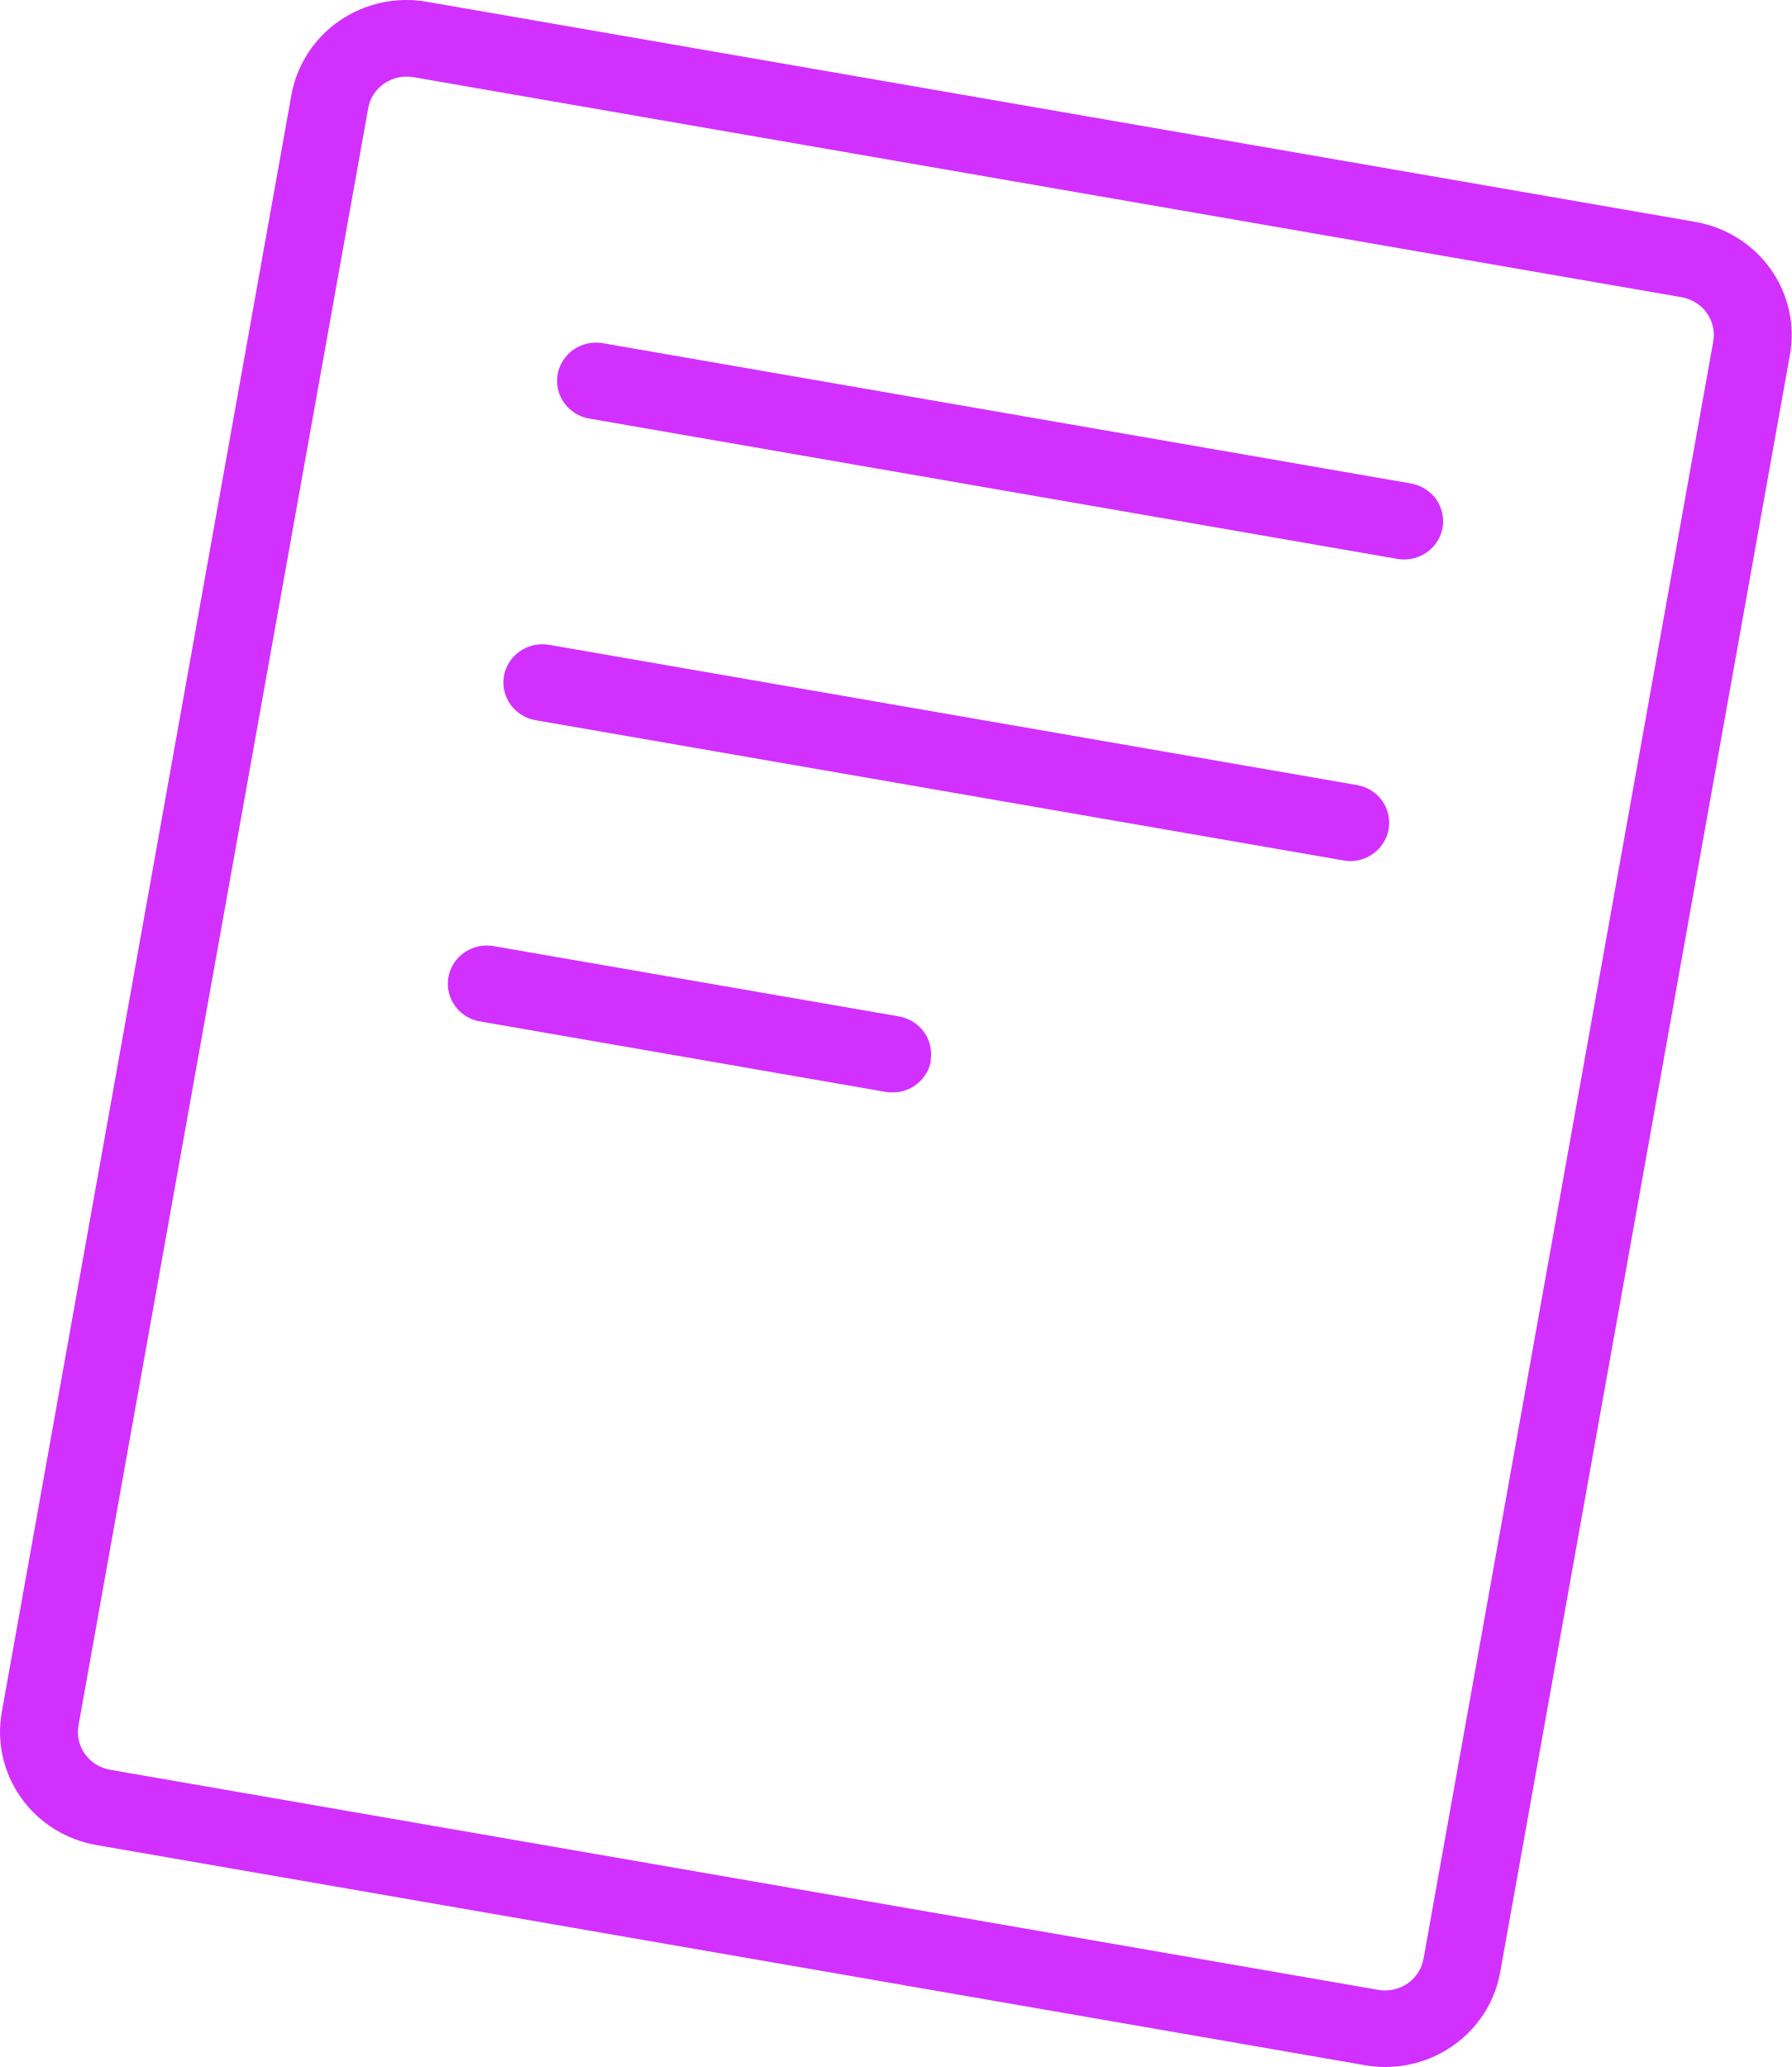
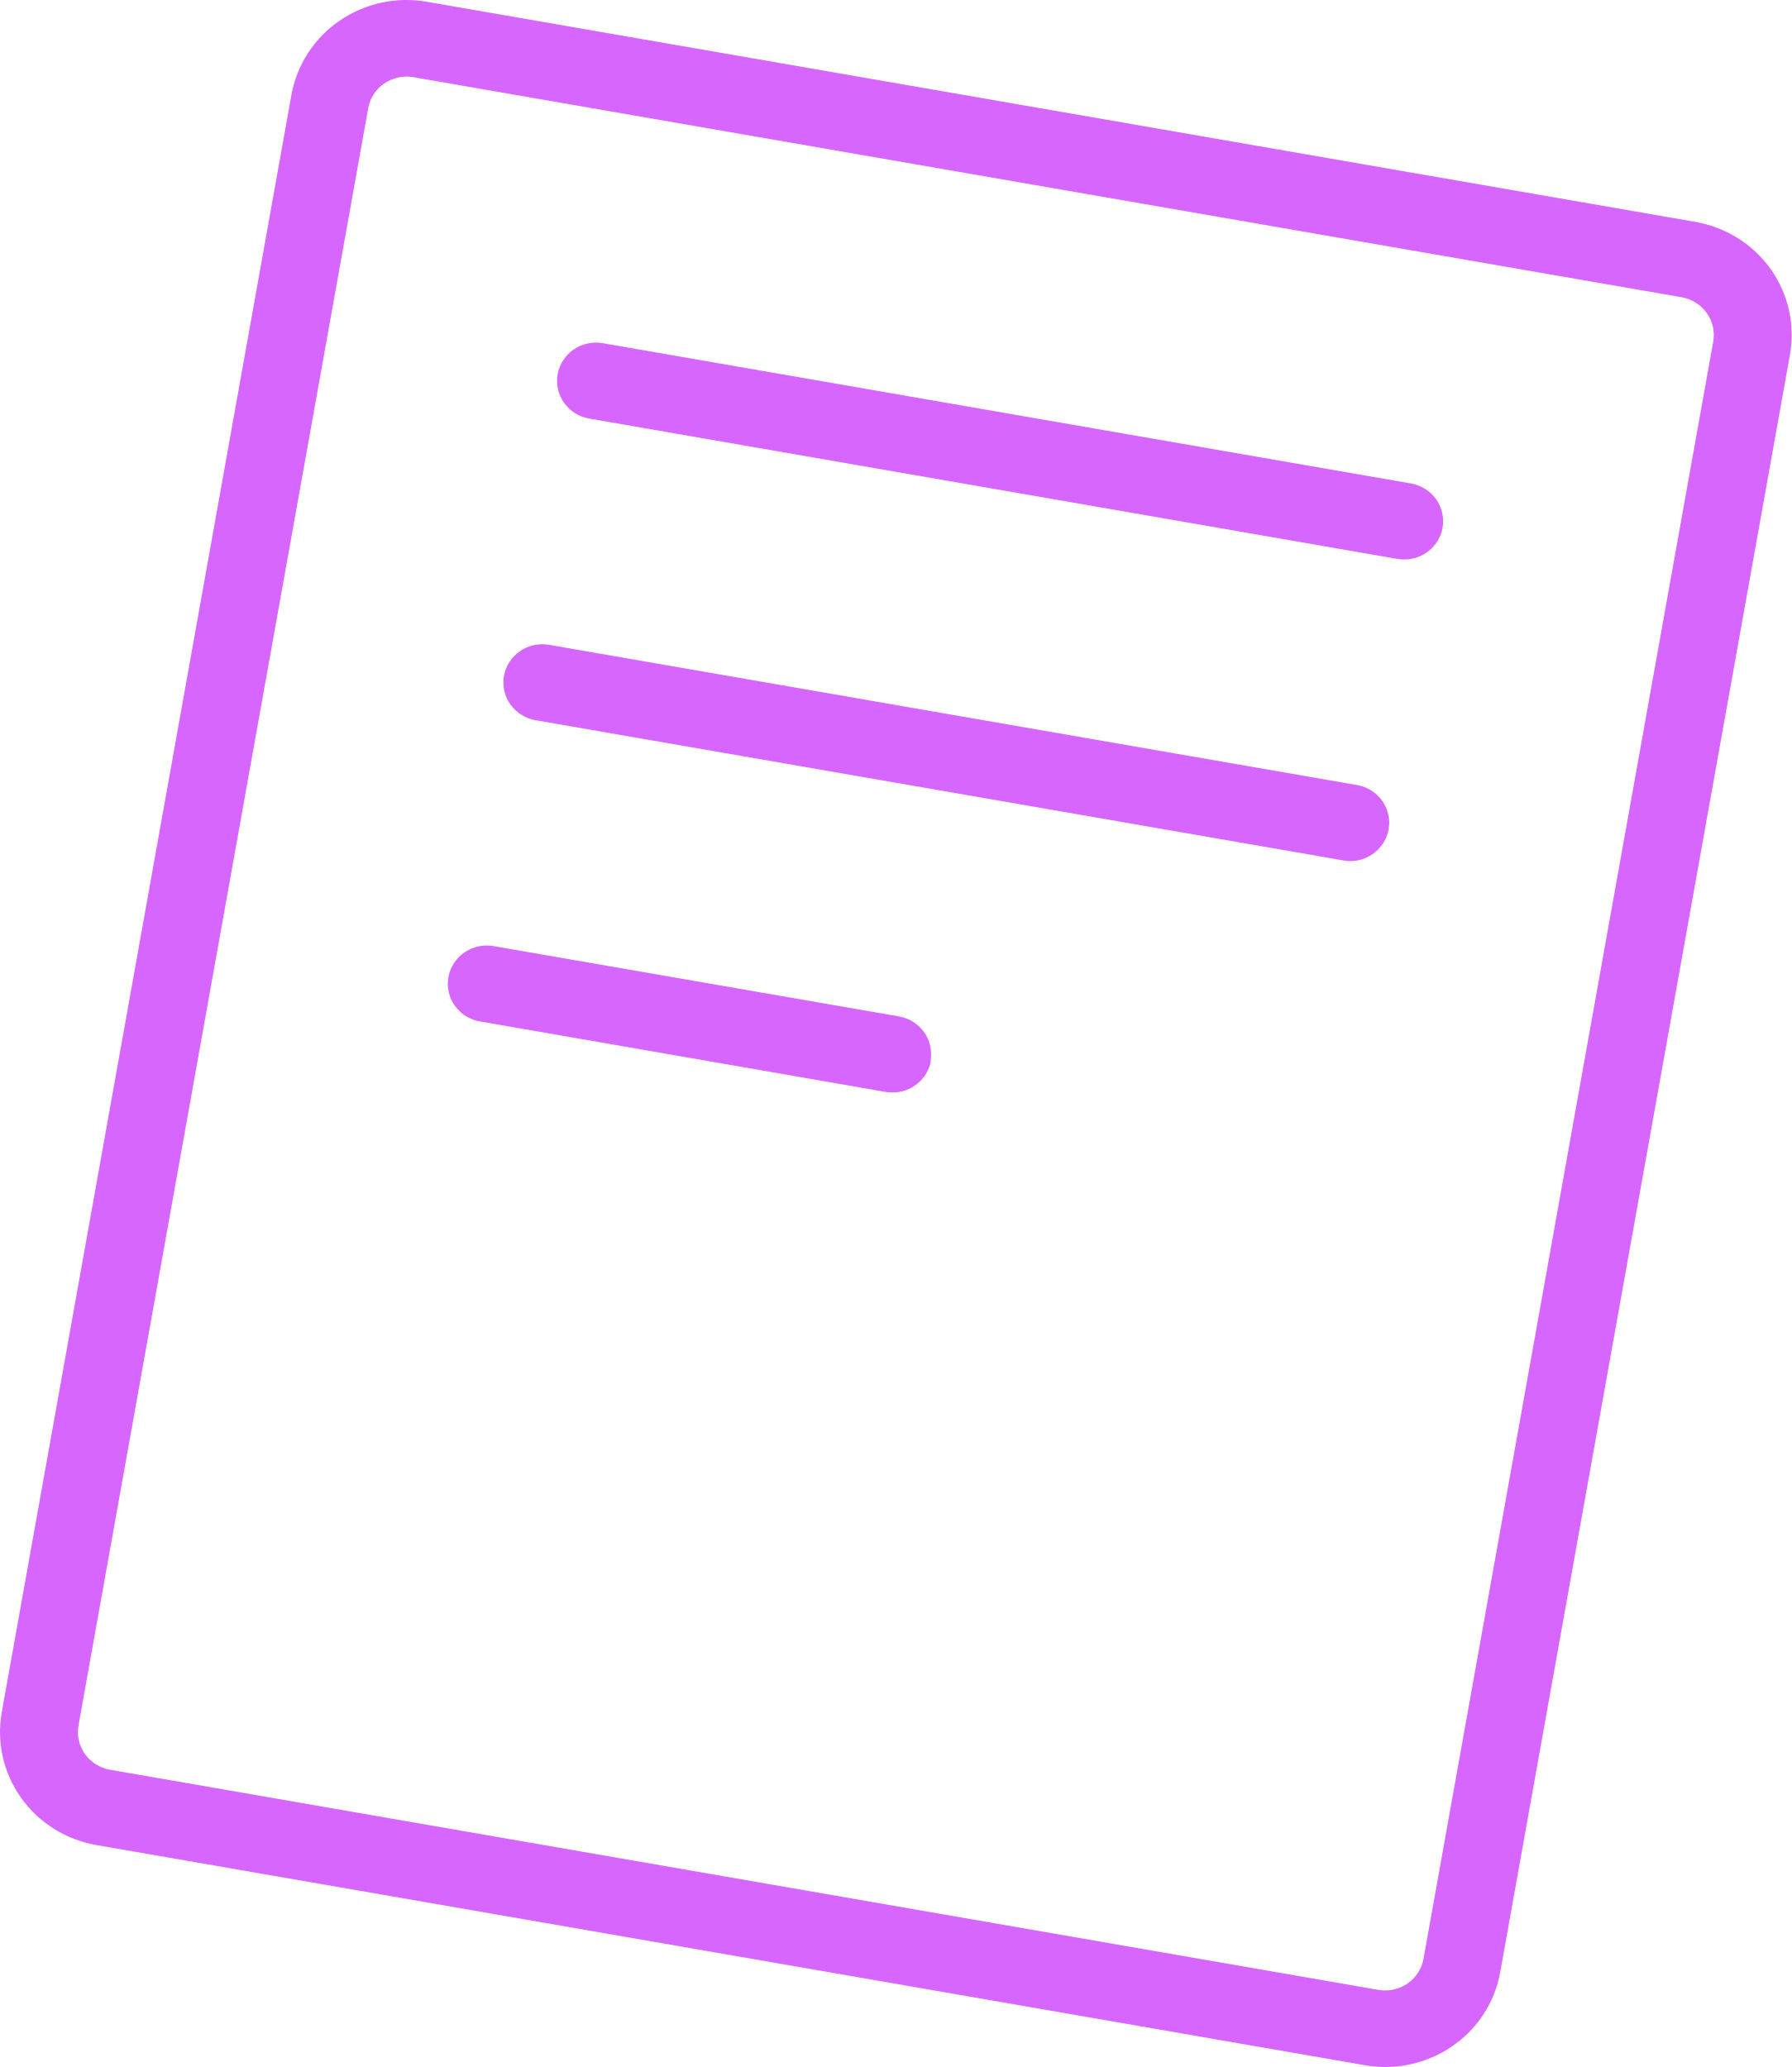
<svg xmlns="http://www.w3.org/2000/svg" width="26" height="30" viewBox="0 0 26 30" fill="none">
-   <path d="M24.599 3.22L6.195 0.026C5.976 -0.013 5.751 -0.008 5.533 0.039C5.316 0.087 5.11 0.175 4.927 0.301C4.745 0.426 4.589 0.586 4.469 0.771C4.35 0.955 4.268 1.161 4.229 1.377L0.026 24.849C-0.052 25.284 0.049 25.732 0.307 26.094C0.564 26.456 0.958 26.702 1.401 26.779L19.806 29.974C19.905 29.991 20.005 30 20.105 30C20.503 29.999 20.888 29.86 21.192 29.609C21.497 29.357 21.702 29.008 21.77 28.622L25.974 5.15C26.052 4.715 25.951 4.267 25.694 3.905C25.436 3.543 25.042 3.297 24.599 3.22ZM24.861 4.957L20.657 28.429C20.631 28.574 20.548 28.703 20.425 28.788C20.302 28.873 20.151 28.906 20.003 28.881L1.597 25.686C1.45 25.66 1.319 25.578 1.233 25.458C1.147 25.337 1.113 25.188 1.139 25.043L5.343 1.571C5.369 1.426 5.452 1.297 5.575 1.212C5.698 1.128 5.849 1.095 5.997 1.12L24.403 4.314C24.55 4.34 24.681 4.422 24.767 4.543C24.853 4.663 24.887 4.812 24.861 4.957ZM20.933 7.662C20.909 7.79 20.841 7.906 20.74 7.99C20.638 8.074 20.51 8.12 20.377 8.12C20.344 8.12 20.311 8.117 20.278 8.112L8.55 6.075C8.403 6.05 8.272 5.968 8.186 5.847C8.1 5.726 8.066 5.577 8.092 5.432C8.118 5.287 8.202 5.158 8.324 5.073C8.447 4.989 8.599 4.955 8.747 4.981L20.475 7.017C20.548 7.03 20.618 7.057 20.68 7.096C20.743 7.135 20.797 7.186 20.84 7.246C20.882 7.306 20.912 7.373 20.928 7.445C20.944 7.516 20.946 7.59 20.933 7.662ZM20.15 12.038C20.127 12.167 20.058 12.283 19.957 12.367C19.855 12.451 19.726 12.498 19.593 12.498C19.56 12.498 19.527 12.494 19.494 12.488L7.772 10.453C7.699 10.441 7.629 10.414 7.566 10.374C7.504 10.335 7.45 10.284 7.407 10.225C7.364 10.165 7.334 10.097 7.318 10.026C7.302 9.955 7.3 9.881 7.313 9.809C7.326 9.738 7.353 9.669 7.393 9.607C7.433 9.546 7.485 9.493 7.546 9.451C7.607 9.409 7.675 9.379 7.748 9.363C7.82 9.348 7.895 9.346 7.968 9.359L19.696 11.395C19.843 11.421 19.973 11.504 20.058 11.624C20.143 11.745 20.176 11.893 20.15 12.038ZM13.509 15.398C13.485 15.526 13.417 15.642 13.315 15.726C13.213 15.81 13.085 15.856 12.952 15.856C12.919 15.856 12.886 15.853 12.853 15.848L6.99 14.829C6.915 14.82 6.842 14.795 6.776 14.757C6.71 14.719 6.653 14.668 6.608 14.607C6.563 14.547 6.53 14.478 6.513 14.405C6.496 14.332 6.494 14.256 6.507 14.182C6.52 14.108 6.549 14.037 6.59 13.975C6.632 13.912 6.686 13.858 6.75 13.816C6.814 13.775 6.885 13.746 6.96 13.732C7.035 13.719 7.112 13.72 7.187 13.736L13.05 14.753C13.196 14.78 13.326 14.863 13.412 14.983C13.496 15.104 13.529 15.253 13.503 15.398H13.509Z" fill="#D230FF" />
+   <path d="M24.599 3.22L6.195 0.026C5.976 -0.013 5.751 -0.008 5.533 0.039C5.316 0.087 5.11 0.175 4.927 0.301C4.745 0.426 4.589 0.586 4.469 0.771C4.35 0.955 4.268 1.161 4.229 1.377L0.026 24.849C-0.052 25.284 0.049 25.732 0.307 26.094C0.564 26.456 0.958 26.702 1.401 26.779L19.806 29.974C19.905 29.991 20.005 30 20.105 30C20.503 29.999 20.888 29.86 21.192 29.609C21.497 29.357 21.702 29.008 21.77 28.622L25.974 5.15C26.052 4.715 25.951 4.267 25.694 3.905C25.436 3.543 25.042 3.297 24.599 3.22ZM24.861 4.957L20.657 28.429C20.631 28.574 20.548 28.703 20.425 28.788C20.302 28.873 20.151 28.906 20.003 28.881L1.597 25.686C1.45 25.66 1.319 25.578 1.233 25.458C1.147 25.337 1.113 25.188 1.139 25.043L5.343 1.571C5.369 1.426 5.452 1.297 5.575 1.212C5.698 1.128 5.849 1.095 5.997 1.12L24.403 4.314C24.55 4.34 24.681 4.422 24.767 4.543C24.853 4.663 24.887 4.812 24.861 4.957ZM20.933 7.662C20.909 7.79 20.841 7.906 20.74 7.99C20.638 8.074 20.51 8.12 20.377 8.12C20.344 8.12 20.311 8.117 20.278 8.112L8.55 6.075C8.403 6.05 8.272 5.968 8.186 5.847C8.1 5.726 8.066 5.577 8.092 5.432C8.118 5.287 8.202 5.158 8.324 5.073C8.447 4.989 8.599 4.955 8.747 4.981L20.475 7.017C20.548 7.03 20.618 7.057 20.68 7.096C20.743 7.135 20.797 7.186 20.84 7.246C20.882 7.306 20.912 7.373 20.928 7.445C20.944 7.516 20.946 7.59 20.933 7.662ZM20.15 12.038C20.127 12.167 20.058 12.283 19.957 12.367C19.855 12.451 19.726 12.498 19.593 12.498C19.56 12.498 19.527 12.494 19.494 12.488L7.772 10.453C7.699 10.441 7.629 10.414 7.566 10.374C7.504 10.335 7.45 10.284 7.407 10.225C7.364 10.165 7.334 10.097 7.318 10.026C7.302 9.955 7.3 9.881 7.313 9.809C7.326 9.738 7.353 9.669 7.393 9.607C7.433 9.546 7.485 9.493 7.546 9.451C7.607 9.409 7.675 9.379 7.748 9.363C7.82 9.348 7.895 9.346 7.968 9.359L19.696 11.395C19.843 11.421 19.973 11.504 20.058 11.624C20.143 11.745 20.176 11.893 20.15 12.038ZM13.509 15.398C13.485 15.526 13.417 15.642 13.315 15.726C13.213 15.81 13.085 15.856 12.952 15.856C12.919 15.856 12.886 15.853 12.853 15.848L6.99 14.829C6.915 14.82 6.842 14.795 6.776 14.757C6.71 14.719 6.653 14.668 6.608 14.607C6.563 14.547 6.53 14.478 6.513 14.405C6.496 14.332 6.494 14.256 6.507 14.182C6.52 14.108 6.549 14.037 6.59 13.975C6.632 13.912 6.686 13.858 6.75 13.816C6.814 13.775 6.885 13.746 6.96 13.732C7.035 13.719 7.112 13.72 7.187 13.736L13.05 14.753C13.196 14.78 13.326 14.863 13.412 14.983C13.496 15.104 13.529 15.253 13.503 15.398H13.509Z" fill="#D666FF" />
</svg>
